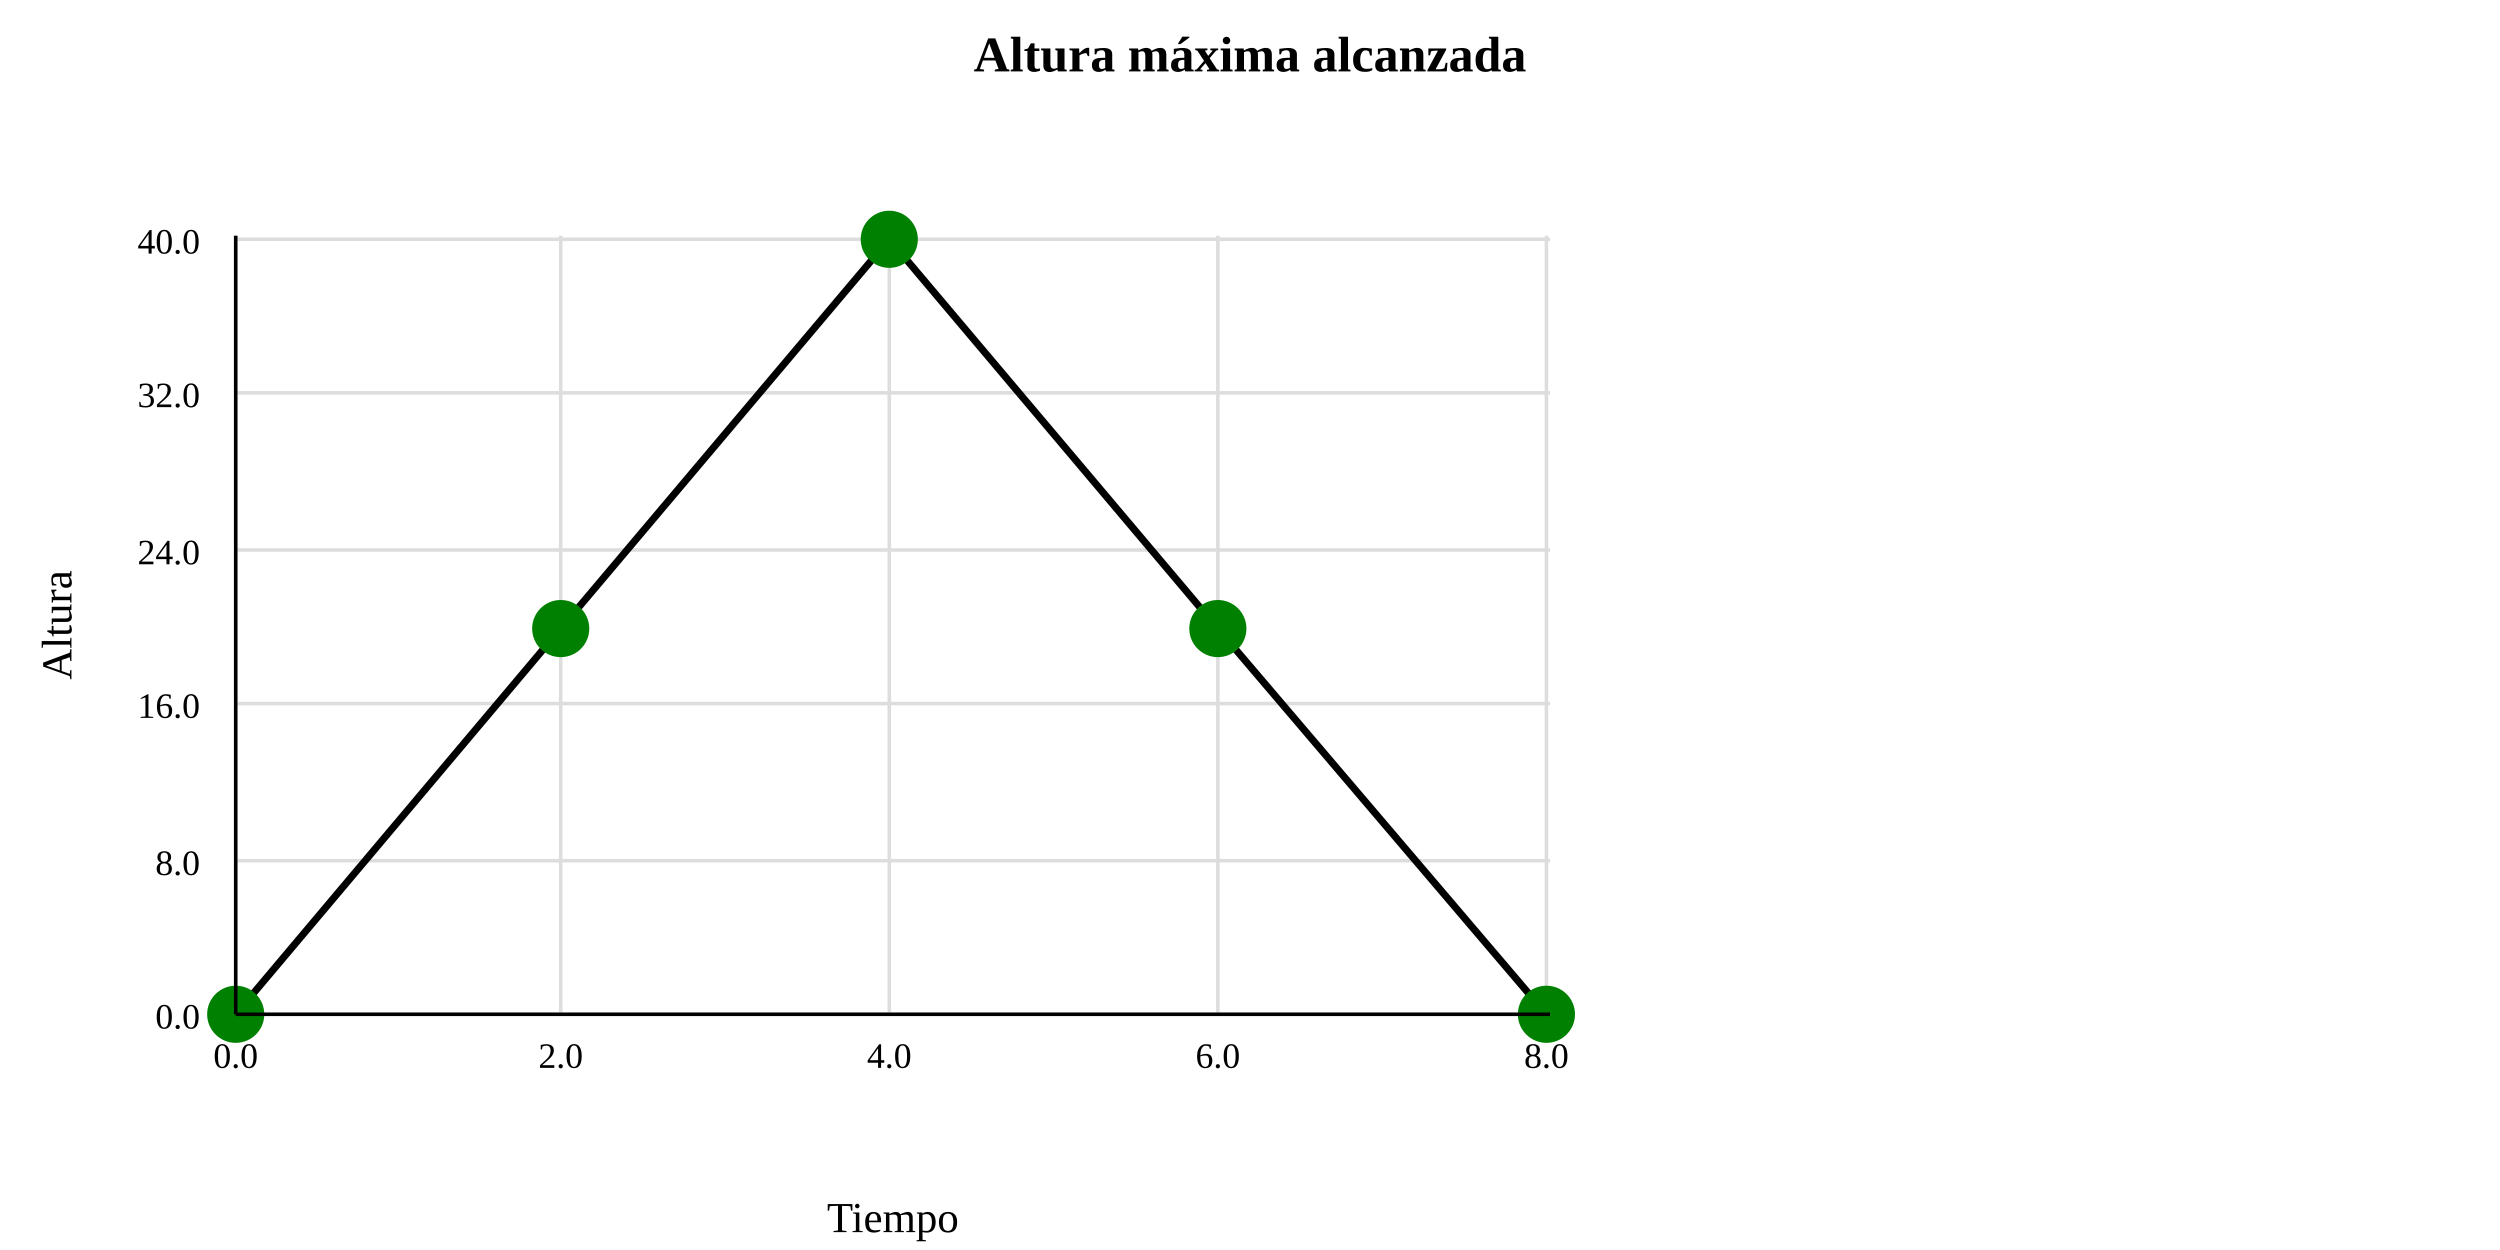
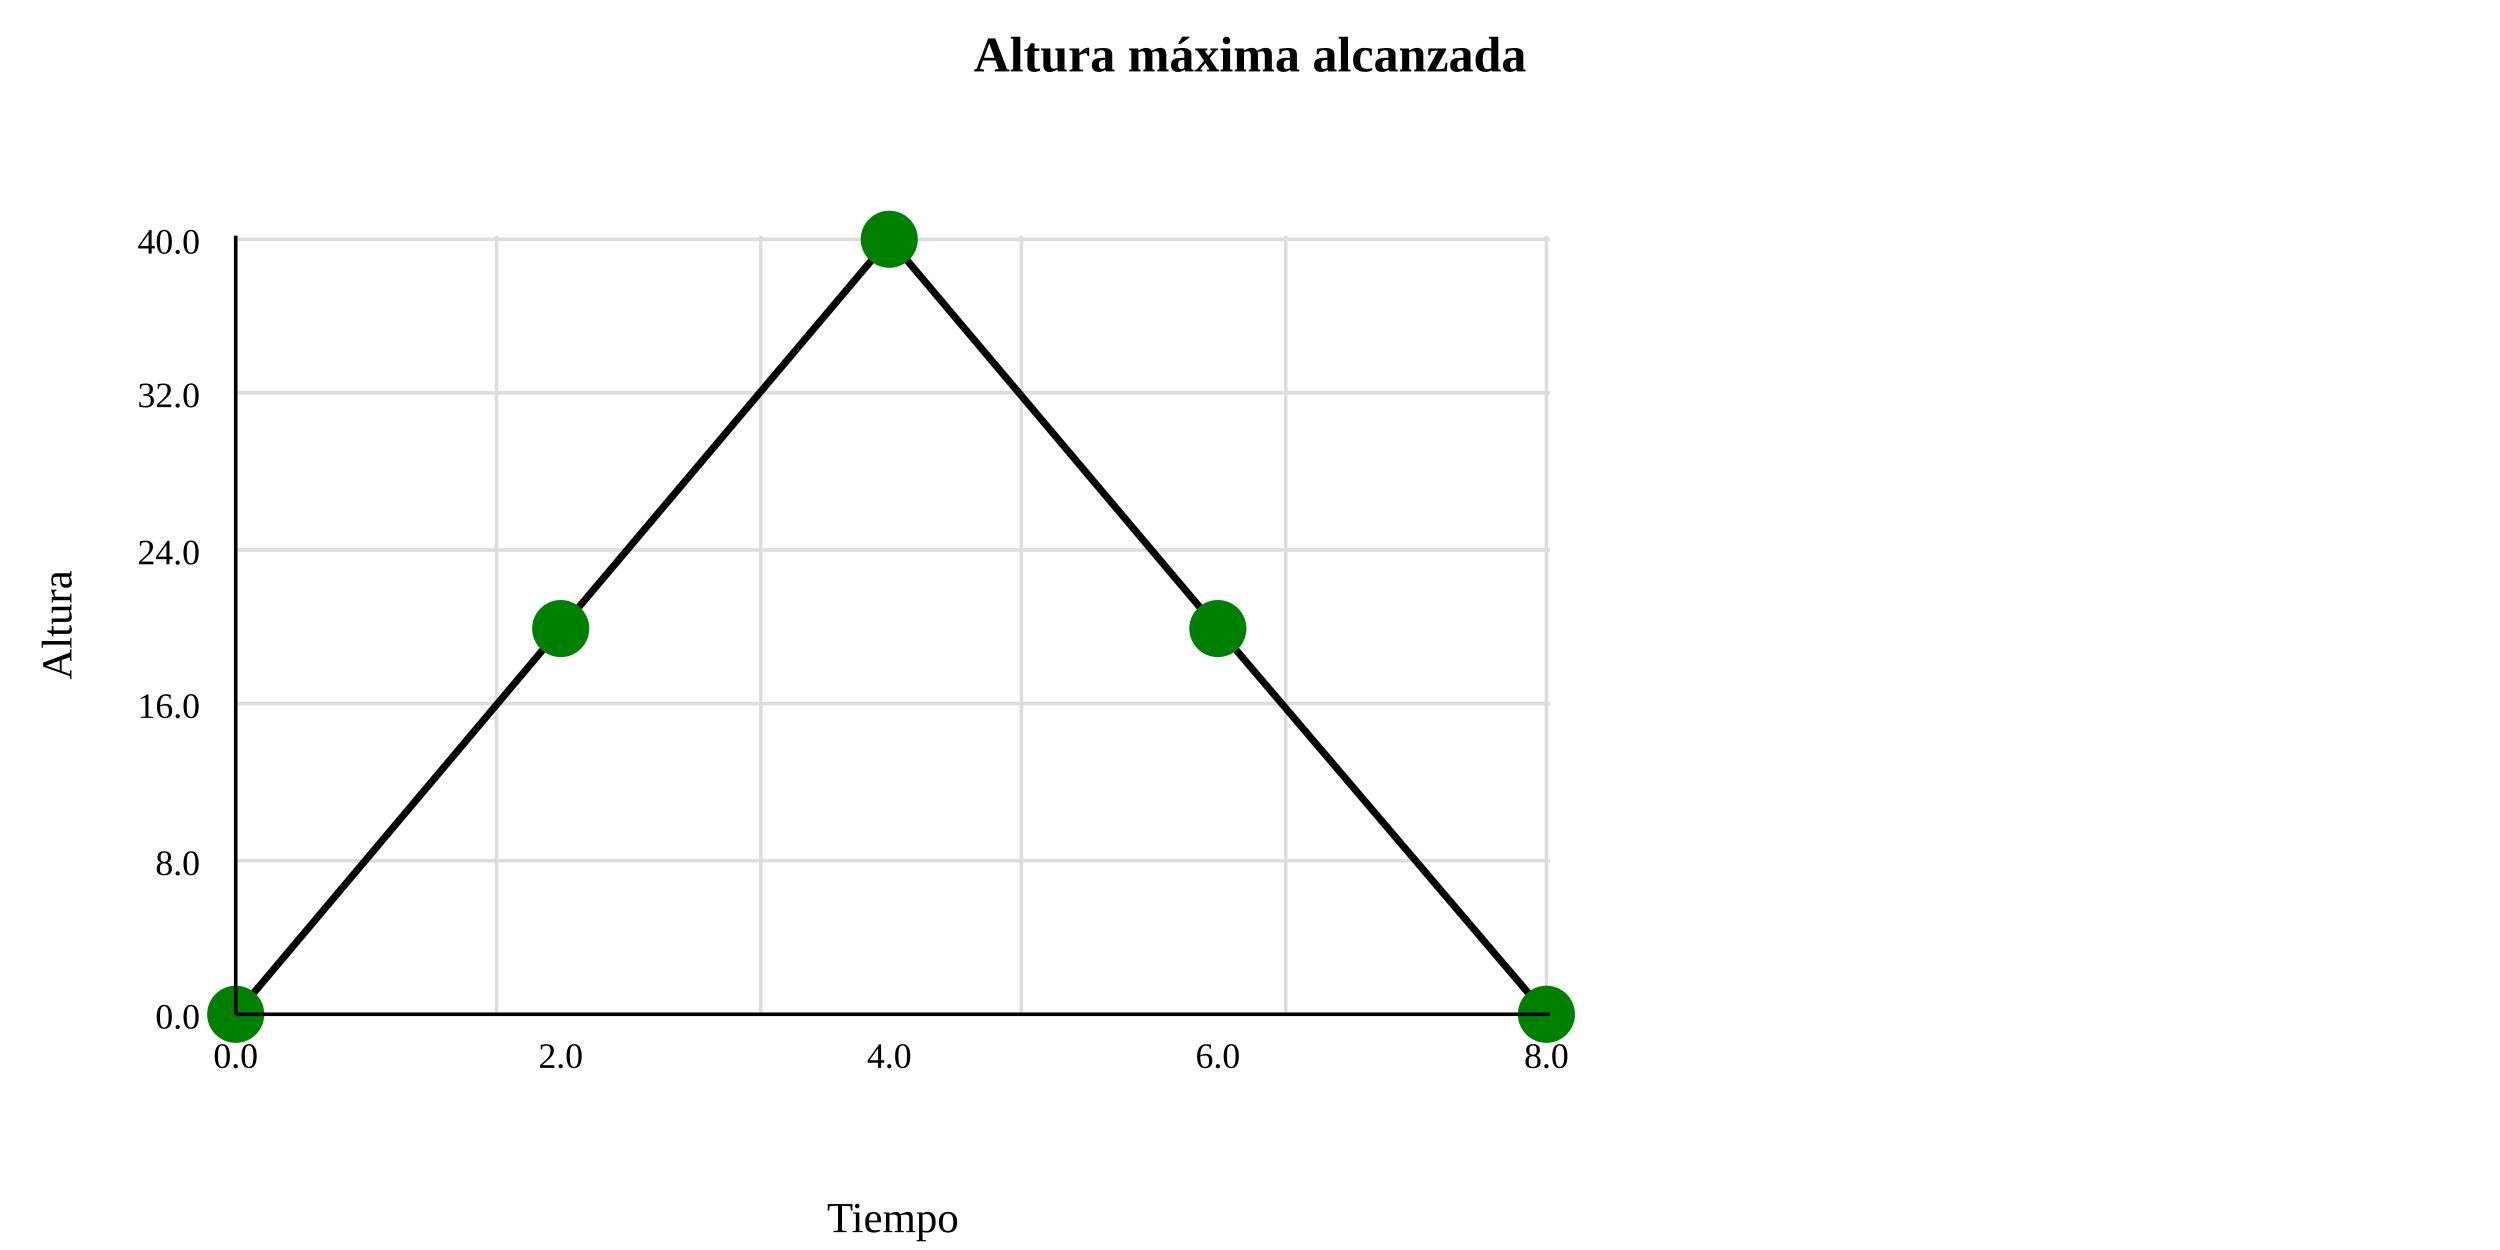
<svg xmlns="http://www.w3.org/2000/svg" width="700" height="350">
  <rect x="0" y="0" width="700" height="350" fill="white" />
  <line x1="66" y1="284" x2="434" y2="284" stroke="#ddd" stroke-width="1" />
  <line x1="66" y1="241" x2="434" y2="241" stroke="#ddd" stroke-width="1" />
  <line x1="66" y1="197" x2="434" y2="197" stroke="#ddd" stroke-width="1" />
  <line x1="66" y1="154" x2="434" y2="154" stroke="#ddd" stroke-width="1" />
  <line x1="66" y1="110" x2="434" y2="110" stroke="#ddd" stroke-width="1" />
  <line x1="66" y1="67" x2="434" y2="67" stroke="#ddd" stroke-width="1" />
  <line x1="66" y1="66" x2="66" y2="284" stroke="#ddd" stroke-width="1" />
-   <line x1="157" y1="66" x2="157" y2="284" stroke="#ddd" stroke-width="1" />
-   <line x1="249" y1="66" x2="249" y2="284" stroke="#ddd" stroke-width="1" />
-   <line x1="341" y1="66" x2="341" y2="284" stroke="#ddd" stroke-width="1" />
+   <line x1="139" y1="66" x2="139" y2="284" stroke="#ddd" stroke-width="1" />
+   <line x1="213" y1="66" x2="213" y2="284" stroke="#ddd" stroke-width="1" />
+   <line x1="286" y1="66" x2="286" y2="284" stroke="#ddd" stroke-width="1" />
+   <line x1="360" y1="66" x2="360" y2="284" stroke="#ddd" stroke-width="1" />
  <line x1="433" y1="66" x2="433" y2="284" stroke="#ddd" stroke-width="1" />
  <line x1="66" y1="284" x2="157" y2="176" stroke="black" stroke-width="2" />
  <line x1="157" y1="176" x2="249" y2="67" stroke="black" stroke-width="2" />
  <line x1="249" y1="67" x2="341" y2="176" stroke="black" stroke-width="2" />
  <line x1="341" y1="176" x2="433" y2="284" stroke="black" stroke-width="2" />
  <circle cx="66" cy="284" r="8" fill="green" />
  <circle cx="157" cy="176" r="8" fill="green" />
  <circle cx="249" cy="67" r="8" fill="green" />
  <circle cx="341" cy="176" r="8" fill="green" />
  <circle cx="433" cy="284" r="8" fill="green" />
  <line x1="66" y1="284" x2="434" y2="284" stroke="black" stroke-width="1" />
  <line x1="66" y1="66" x2="66" y2="284" stroke="black" stroke-width="1" />
  <text x="56" y="288" font-size="10" text-anchor="end">0.0</text>
  <text x="56" y="245" font-size="10" text-anchor="end">8.0</text>
  <text x="56" y="201" font-size="10" text-anchor="end">16.0</text>
  <text x="56" y="158" font-size="10" text-anchor="end">24.0</text>
  <text x="56" y="114" font-size="10" text-anchor="end">32.0</text>
  <text x="56" y="71" font-size="10" text-anchor="end">40.0</text>
  <text x="66" y="299" font-size="10" text-anchor="middle">0.0</text>
  <text x="157" y="299" font-size="10" text-anchor="middle">2.0</text>
  <text x="249" y="299" font-size="10" text-anchor="middle">4.0</text>
  <text x="341" y="299" font-size="10" text-anchor="middle">6.0</text>
  <text x="433" y="299" font-size="10" text-anchor="middle">8.0</text>
  <text x="350" y="20" font-size="14" text-anchor="middle" font-weight="bold">Altura máxima alcanzada</text>
  <text x="250" y="345" font-size="12" text-anchor="middle">Tiempo</text>
  <g transform="translate(20,175) rotate(-90)">
    <text font-size="12" text-anchor="middle">Altura</text>
  </g>
</svg>
